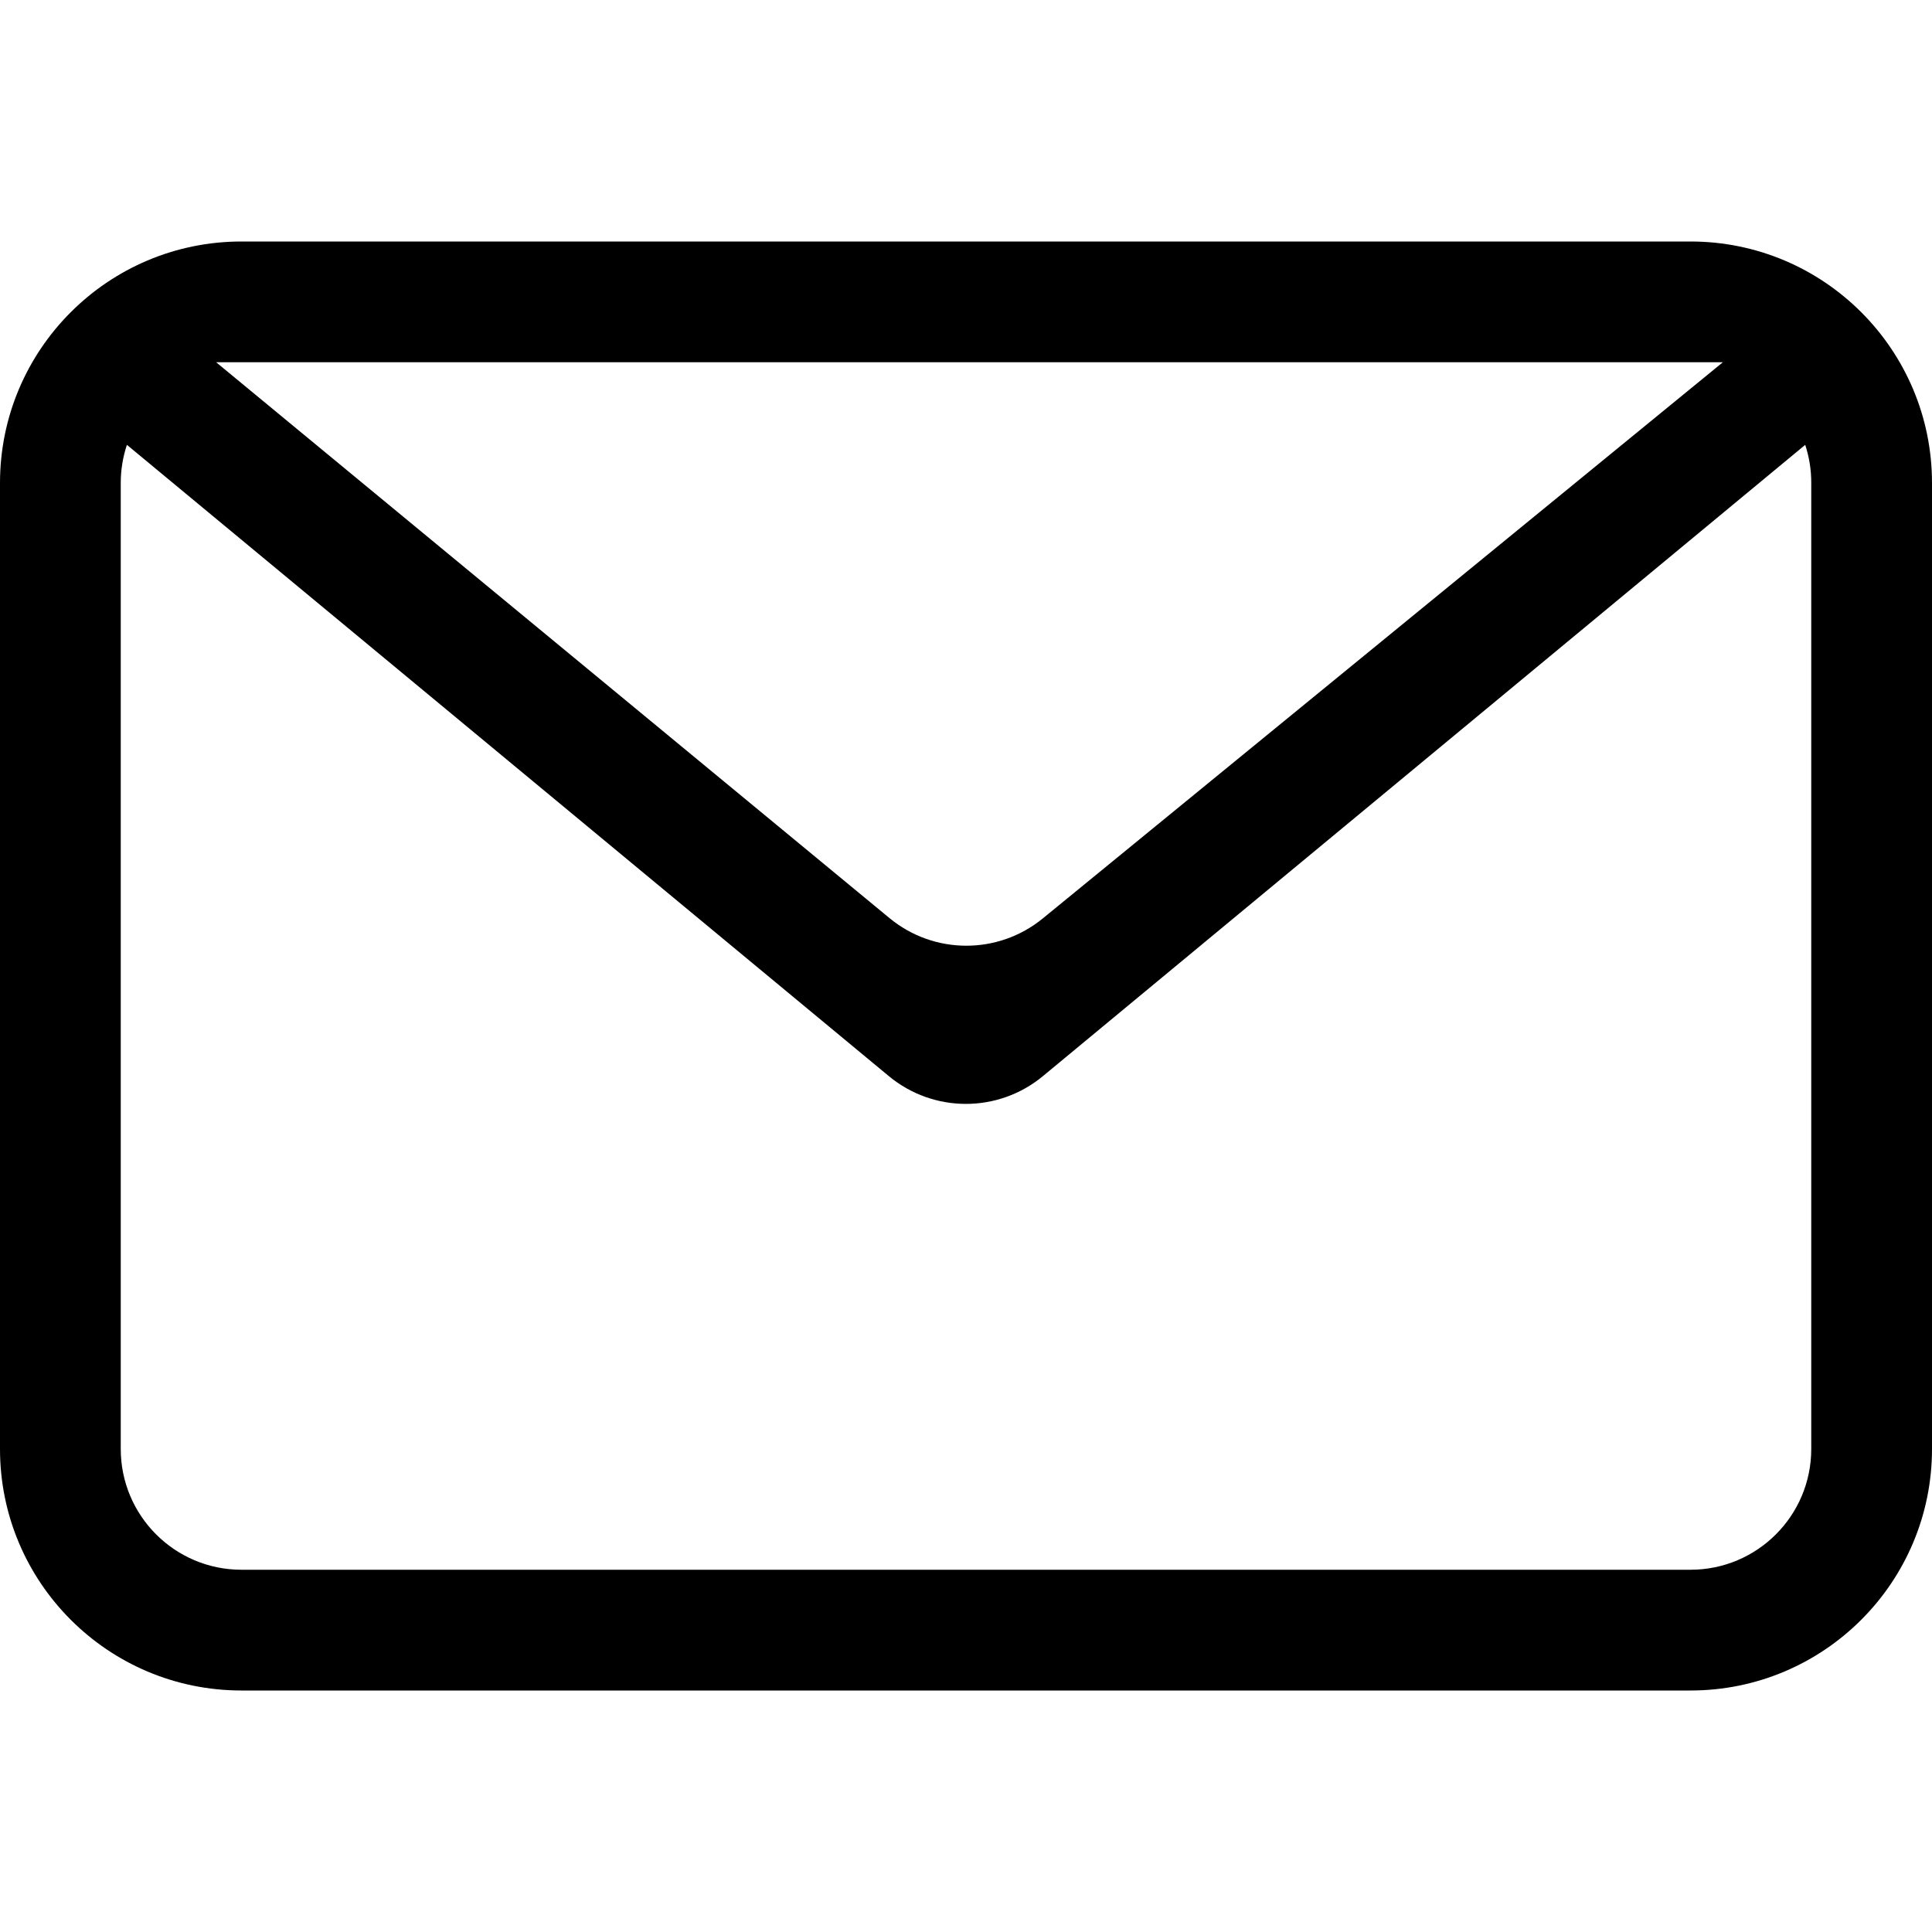
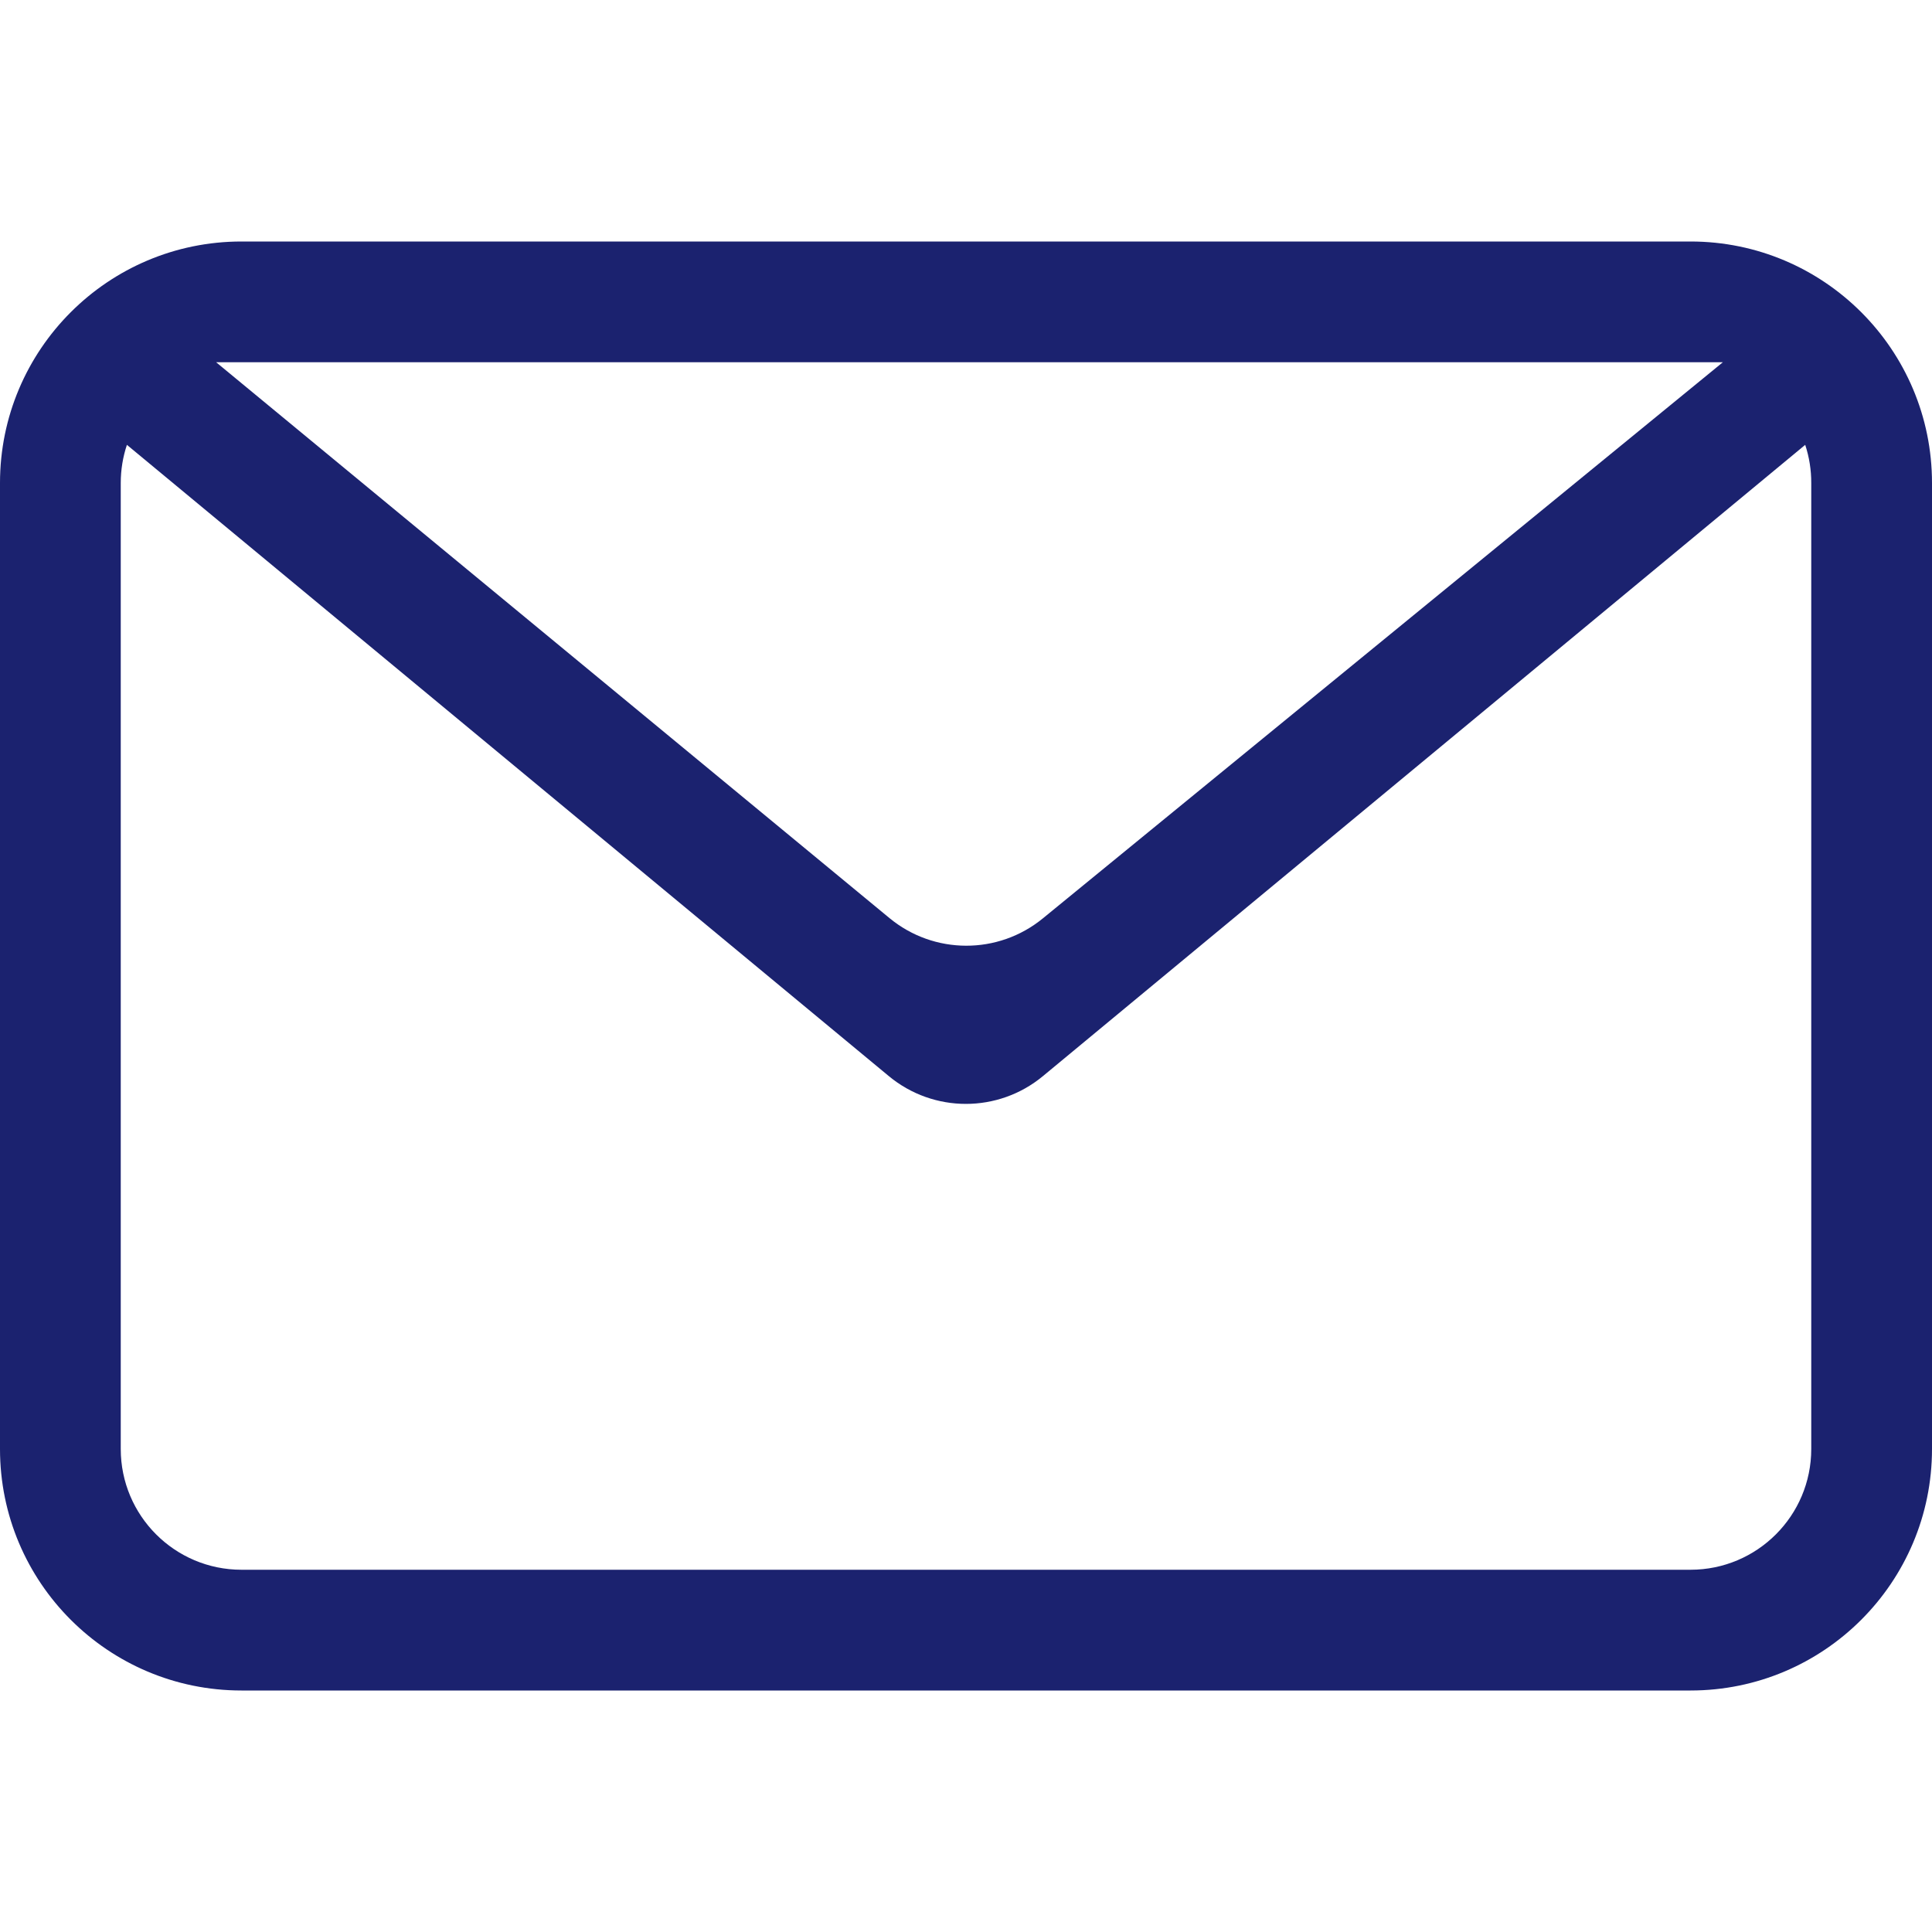
- <svg xmlns="http://www.w3.org/2000/svg" width="128" height="128" viewBox="0 0 16 16">
+ <svg xmlns="http://www.w3.org/2000/svg" color="#1B226F" width="128" height="128" viewBox="0 0 16 16">
  <path fill="currentColor" fill-rule="evenodd" d="M14.95 3.684L8.637 8.912a1 1 0 0 1-1.276 0l-6.31-5.228A1 1 0 0 0 1 4v8a1 1 0 0 0 1 1h12a1 1 0 0 0 1-1V4a1 1 0 0 0-.05-.316M2 2h12a2 2 0 0 1 2 2v8a2 2 0 0 1-2 2H2a2 2 0 0 1-2-2V4a2 2 0 0 1 2-2m-.21 1l5.576 4.603a1 1 0 0 0 1.27.003L14.268 3z" />
</svg>
